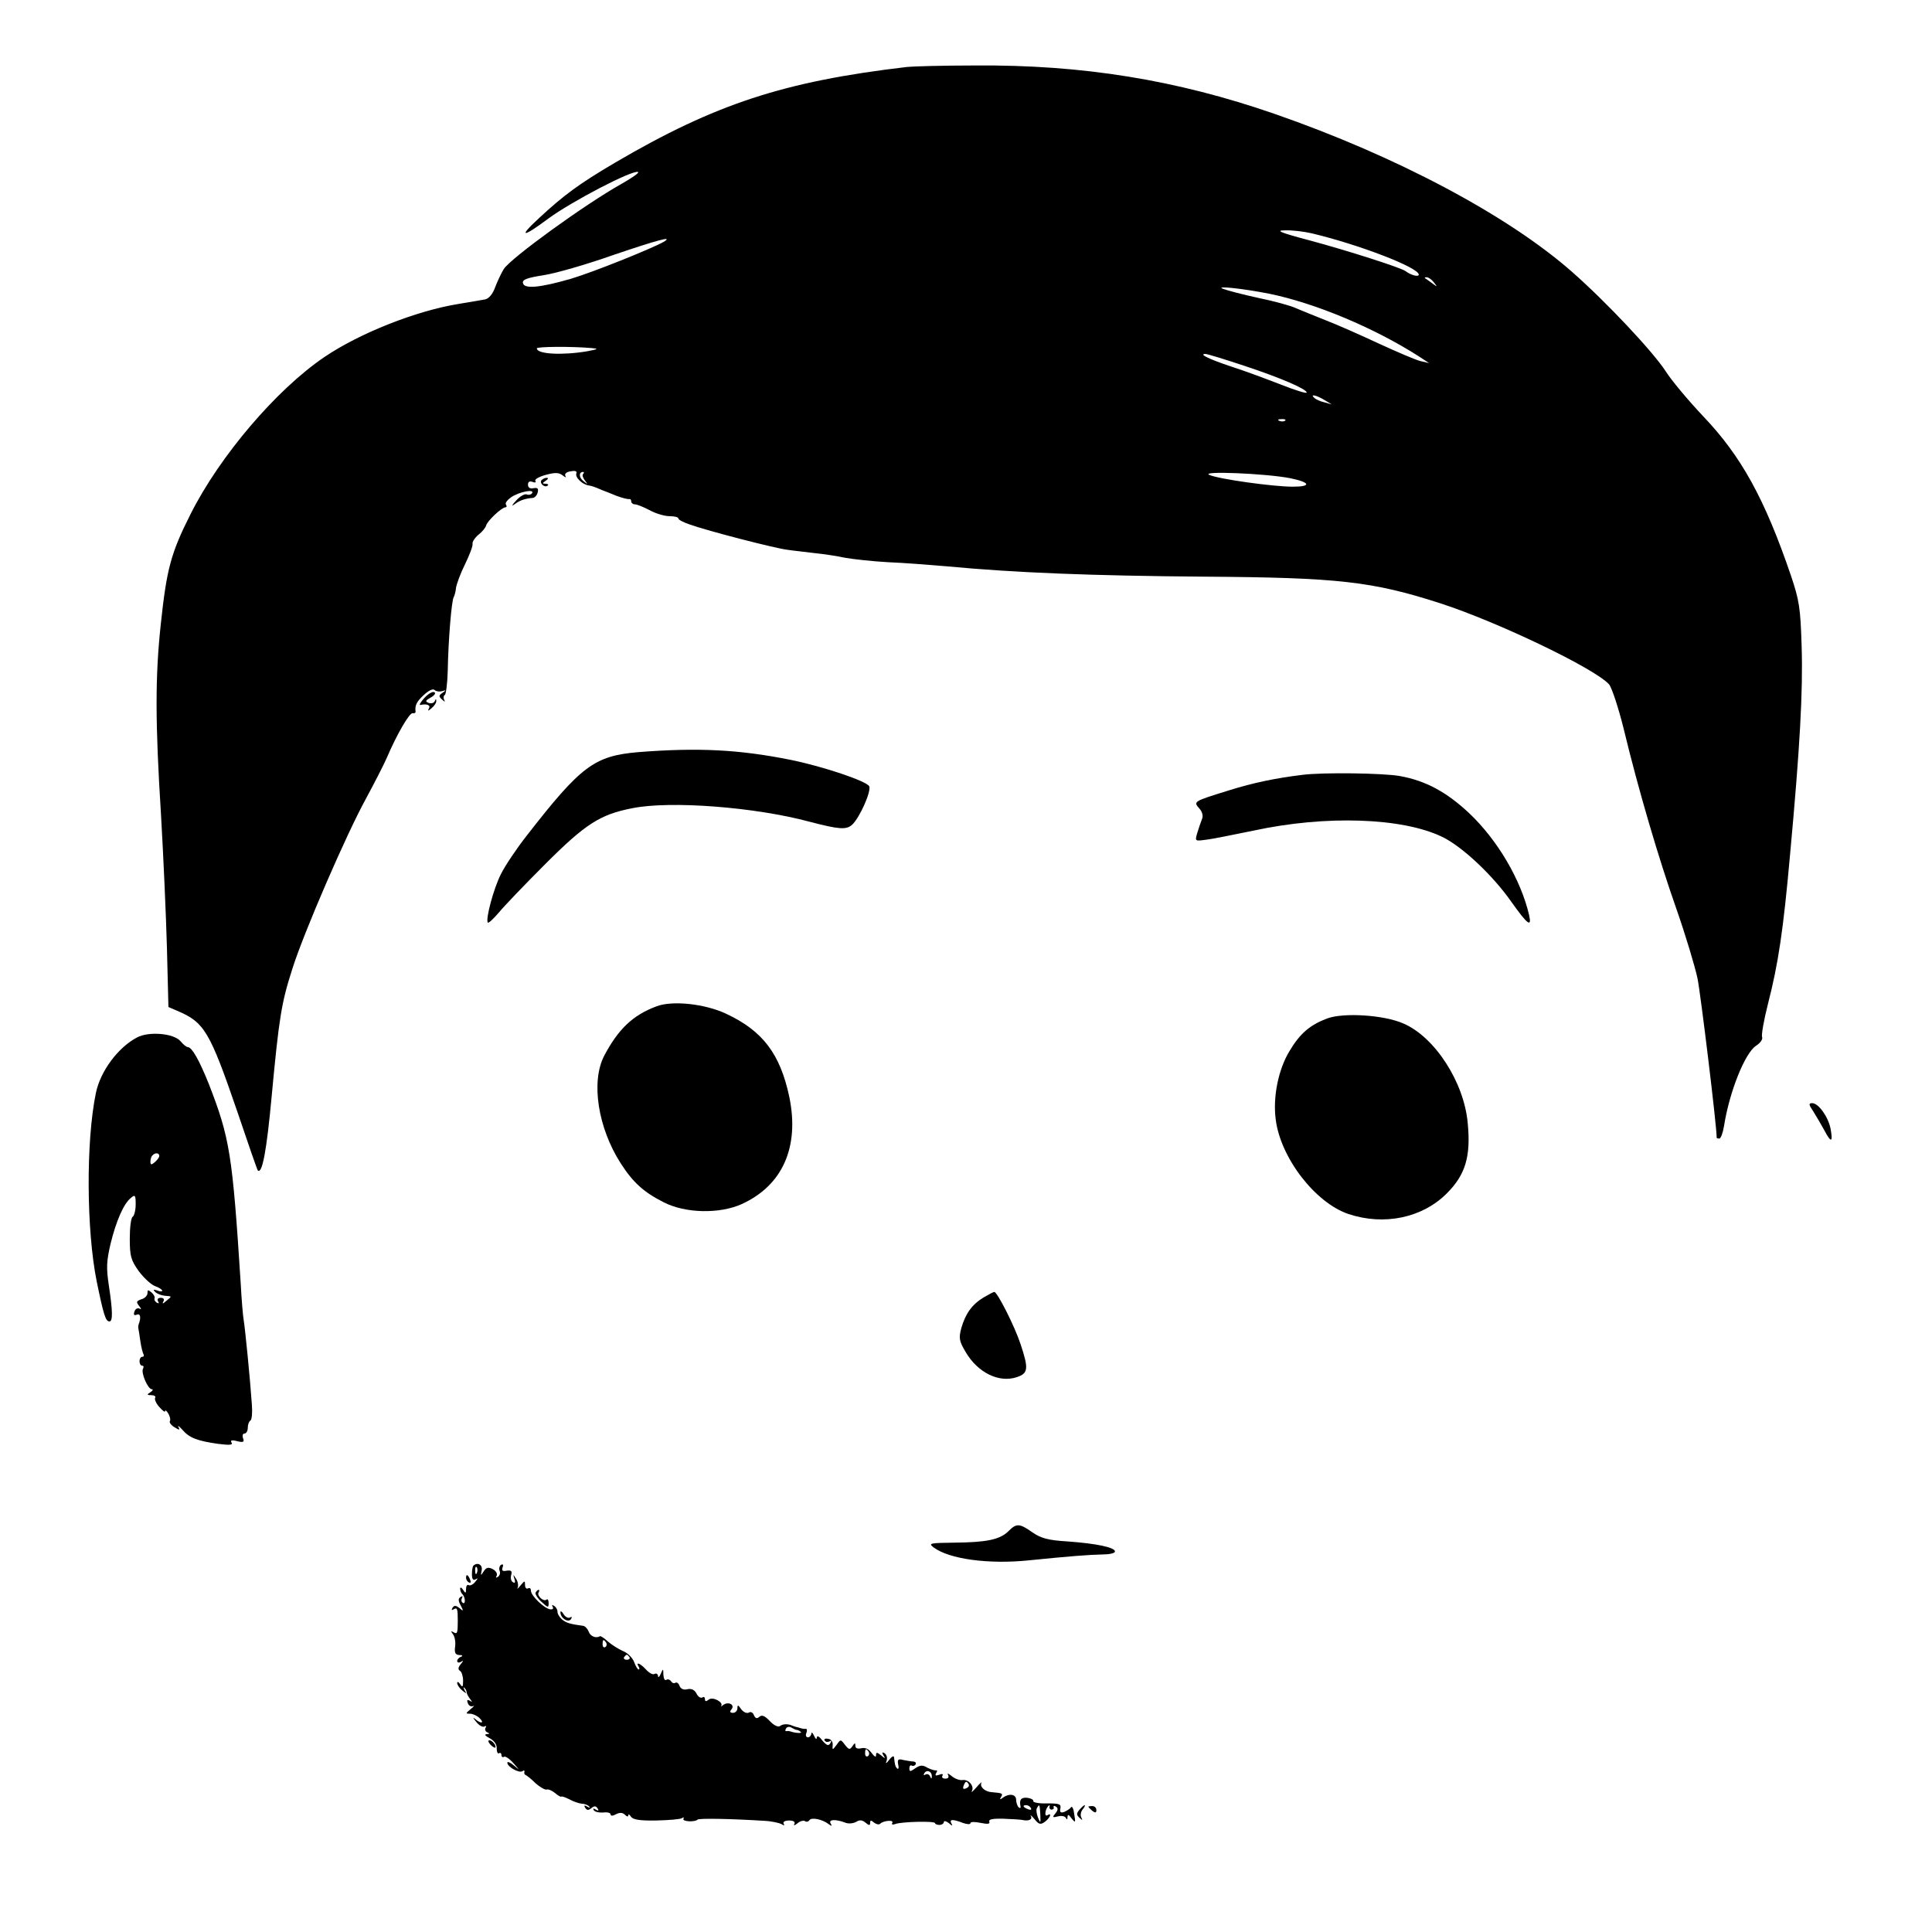
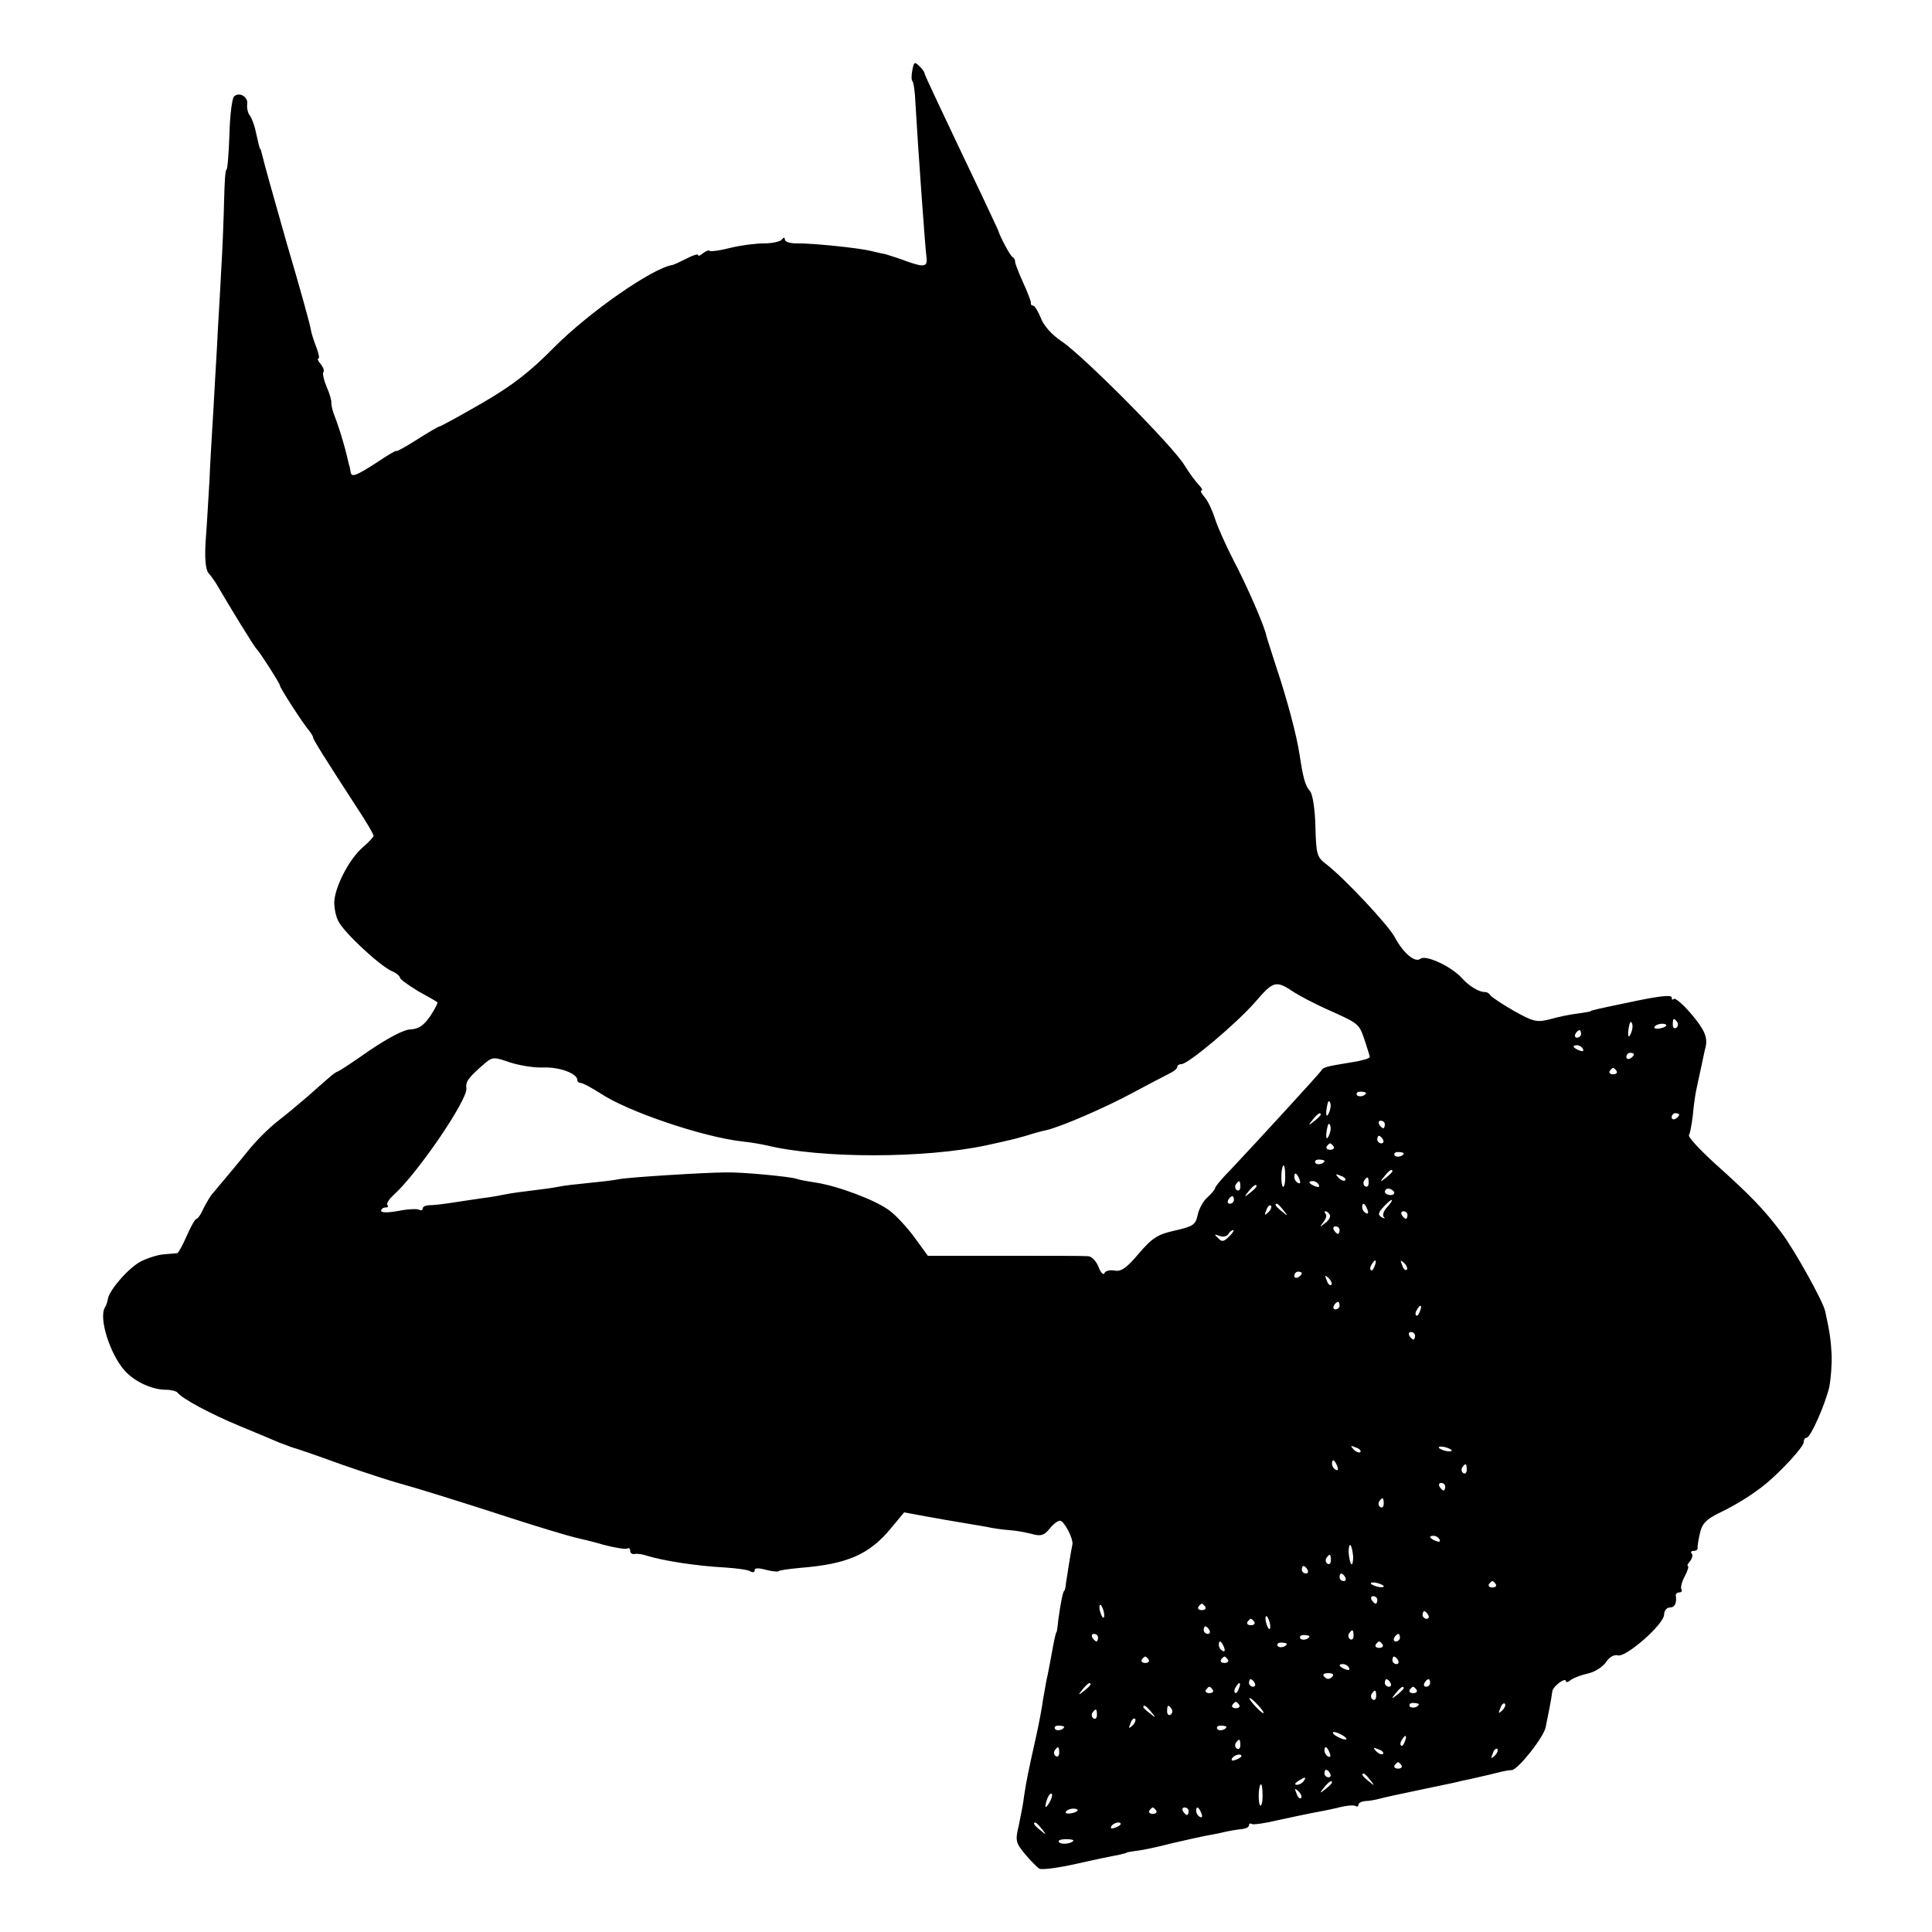
- <svg xmlns="http://www.w3.org/2000/svg" version="1.0" width="655pt" height="655pt" viewBox="0 0 655 655" preserveAspectRatio="xMidYMid meet">
-   <g transform="translate(0,655) scale(0.1,-0.1)" fill="#000000" stroke="none">
-     <path d="M3075 6323 c-418 -49 -651 -126 -989 -324 -124 -73 -175 -111 -258 -188 -73 -67 -57 -68 31 -2 79 58 284 165 304 158 6 -2 -20 -20 -57 -41 -123 -69 -373 -250 -398 -288 -8 -13 -21 -40 -29 -61 -8 -23 -21 -39 -34 -42 -11 -2 -51 -9 -88 -15 -145 -23 -339 -100 -458 -181 -162 -110 -354 -335 -453 -532 -67 -133 -81 -186 -101 -374 -19 -178 -19 -330 1 -648 8 -137 17 -340 20 -450 l5 -199 30 -13 c92 -39 110 -69 204 -343 36 -107 67 -196 69 -198 15 -14 30 67 47 251 25 267 33 317 70 432 39 124 184 458 249 576 28 52 60 114 71 139 35 82 78 155 88 152 6 -1 10 1 10 5 -3 21 3 34 28 57 16 15 31 22 36 17 5 -5 17 -7 26 -4 14 4 14 3 1 -6 -13 -9 -13 -12 -1 -23 9 -8 11 -9 7 -1 -3 6 -3 14 2 17 4 2 9 40 10 83 2 107 13 236 20 248 3 5 7 20 8 32 2 13 15 49 31 81 15 31 27 62 25 69 -1 6 8 20 20 30 13 10 24 24 26 31 3 15 52 61 65 62 5 0 6 4 2 10 -3 5 6 16 19 25 28 18 79 28 70 13 -3 -5 -12 -7 -19 -4 -7 2 -23 -7 -36 -22 -14 -15 -16 -20 -5 -12 17 13 35 20 63 22 6 1 14 9 16 19 3 13 0 16 -14 14 -12 -3 -19 2 -19 12 0 10 6 13 16 9 8 -3 12 -2 9 4 -3 5 13 14 35 20 33 9 45 8 58 -2 9 -7 13 -8 9 -2 -4 7 3 14 17 16 16 3 23 1 20 -7 -5 -13 20 -38 43 -41 8 -1 22 -6 31 -10 9 -4 19 -8 22 -9 3 -1 21 -8 40 -16 19 -7 38 -12 43 -11 4 1 7 -2 7 -8 0 -5 6 -10 13 -10 7 0 29 -9 50 -20 20 -11 50 -20 67 -20 16 0 30 -3 30 -8 0 -4 17 -13 38 -20 61 -22 294 -82 332 -86 19 -3 60 -7 90 -11 30 -3 78 -10 105 -16 28 -5 93 -12 145 -15 52 -2 142 -9 200 -14 233 -22 494 -32 870 -35 458 -3 573 -16 805 -91 196 -64 521 -220 570 -274 9 -10 32 -79 50 -152 50 -207 118 -438 179 -611 30 -86 62 -192 71 -234 11 -55 65 -499 65 -540 0 -2 4 -3 9 -3 5 0 12 19 16 43 18 115 71 248 109 272 14 9 23 22 20 29 -3 7 6 58 20 113 35 136 52 250 75 508 33 358 44 551 39 705 -4 130 -8 154 -36 238 -89 261 -169 406 -298 541 -50 53 -107 121 -126 151 -43 67 -203 237 -318 338 -218 192 -597 393 -1009 536 -332 115 -651 167 -1016 164 -110 0 -213 -3 -230 -5z m1372 -564 c160 -38 363 -116 363 -140 0 -9 -27 -2 -45 12 -17 12 -195 69 -325 104 -102 27 -117 34 -83 34 24 1 64 -4 90 -10z m-2197 -29 c-43 -24 -240 -103 -314 -125 -107 -31 -159 -35 -163 -15 -3 12 13 18 70 27 40 6 144 36 232 67 153 52 211 68 175 46z m2611 -137 c13 -17 13 -17 -6 -3 -11 8 -22 16 -24 17 -2 2 0 3 6 3 6 0 17 -8 24 -17z m-557 -39 c156 -32 356 -116 506 -212 l35 -23 -30 7 c-16 4 -79 31 -140 59 -60 28 -141 64 -180 79 -38 15 -84 34 -101 41 -16 8 -74 24 -128 35 -55 12 -108 26 -120 31 -28 11 67 1 158 -17z m-2299 -184 c26 -2 23 -4 -15 -11 -83 -14 -170 -10 -170 10 0 6 117 7 185 1z m2213 -60 c124 -41 212 -79 212 -91 0 -4 -39 8 -87 27 -49 19 -124 47 -168 61 -75 25 -113 43 -88 43 6 0 65 -18 131 -40z m272 -116 l25 -15 -25 7 c-14 3 -29 10 -34 15 -16 14 6 10 34 -7z m-133 -70 c-3 -3 -12 -4 -19 -1 -8 3 -5 6 6 6 11 1 17 -2 13 -5z m-2380 -181 c-4 -3 -1 -13 6 -22 11 -14 10 -14 -5 -2 -16 12 -16 31 -1 31 4 0 3 -3 0 -7z m2396 -14 c69 -14 75 -29 10 -29 -67 0 -253 26 -283 40 -33 14 189 5 273 -11z" />
-     <path d="M1835 4921 c-6 -11 13 -26 22 -17 4 3 0 6 -8 6 -11 0 -11 2 1 10 9 6 10 10 3 10 -6 0 -14 -4 -18 -9z" />
-     <path d="M1439 4184 c-13 -14 -19 -25 -14 -24 23 5 36 -1 29 -12 -5 -9 -2 -9 9 1 9 7 17 19 16 25 0 7 -2 7 -5 -1 -3 -7 -12 -9 -21 -6 -12 5 -11 8 7 18 13 7 18 15 13 18 -6 4 -21 -5 -34 -19z" />
-     <path d="M2163 4000 c-148 -13 -193 -46 -378 -284 -33 -42 -72 -100 -86 -128 -25 -48 -54 -156 -45 -166 3 -2 19 13 37 34 18 22 89 96 158 165 136 136 186 168 295 189 128 26 416 4 601 -46 100 -26 124 -28 144 -10 25 23 65 112 58 130 -7 17 -154 67 -267 90 -175 35 -313 42 -517 26z" />
-     <path d="M4415 3923 c-89 -11 -164 -26 -250 -53 -119 -37 -120 -37 -99 -61 10 -11 14 -25 9 -36 -4 -10 -11 -31 -16 -47 -8 -28 -8 -28 29 -23 20 2 93 17 162 31 245 53 504 44 639 -21 67 -32 172 -130 236 -222 54 -76 69 -87 59 -43 -28 120 -107 254 -203 345 -77 72 -147 110 -235 126 -55 10 -261 13 -331 4z" />
-     <path d="M2225 3138 c-80 -30 -129 -77 -177 -168 -45 -88 -21 -244 57 -365 42 -65 78 -97 145 -131 74 -38 190 -40 265 -6 138 63 196 193 161 363 -31 146 -90 224 -214 282 -72 34 -183 46 -237 25z" />
-     <path d="M4499 3097 c-58 -22 -92 -51 -127 -110 -38 -62 -57 -156 -47 -232 16 -130 134 -283 247 -321 121 -40 250 -13 333 70 63 63 82 125 71 238 -12 138 -111 292 -218 338 -65 29 -203 38 -259 17z" />
-     <path d="M465 3033 c-65 -34 -125 -115 -140 -189 -34 -165 -32 -466 3 -639 23 -112 30 -135 43 -135 12 0 11 36 -2 122 -9 60 -8 82 6 142 19 77 44 135 69 155 14 12 16 9 16 -22 0 -20 -5 -39 -10 -42 -6 -3 -10 -37 -10 -74 0 -60 4 -73 30 -110 17 -23 42 -46 55 -51 14 -5 25 -12 25 -16 0 -3 -8 -3 -17 1 -13 4 -15 3 -7 -5 6 -6 21 -12 33 -13 25 -2 25 -1 4 -18 -11 -10 -14 -10 -9 -1 4 7 1 12 -9 12 -10 0 -13 -5 -9 -12 4 -7 3 -8 -5 -4 -6 4 -9 10 -7 14 2 4 -2 13 -10 20 -12 10 -14 10 -14 -2 0 -8 -9 -18 -21 -21 -17 -6 -18 -9 -7 -23 7 -9 8 -13 2 -9 -7 4 -15 0 -18 -9 -4 -11 -2 -15 8 -11 12 5 15 -10 6 -33 -1 -3 -2 -9 -1 -13 1 -4 4 -24 7 -45 3 -20 8 -40 11 -44 2 -5 0 -8 -5 -8 -5 0 -9 -7 -9 -15 0 -8 4 -15 9 -15 5 0 6 -5 3 -10 -8 -13 16 -70 30 -70 5 0 3 -5 -5 -10 -13 -8 -12 -10 3 -10 10 0 16 -4 13 -9 -3 -4 3 -19 14 -31 11 -13 20 -19 20 -14 0 5 5 1 11 -9 5 -9 8 -21 5 -25 -3 -4 4 -14 16 -21 16 -10 19 -10 13 1 -3 7 2 3 13 -9 24 -28 51 -38 121 -48 39 -5 52 -4 46 4 -5 8 1 10 19 5 21 -5 25 -3 20 10 -3 9 -1 16 5 16 6 0 11 9 11 19 0 11 4 22 9 25 5 3 7 27 5 53 -6 88 -23 259 -28 289 -2 10 -7 66 -10 124 -28 438 -37 492 -108 675 -33 82 -57 124 -71 125 -5 0 -16 9 -25 20 -23 27 -107 34 -147 13z m75 -402 c0 -5 -7 -14 -15 -21 -12 -10 -15 -10 -15 2 0 8 3 18 7 21 9 10 23 9 23 -2z" />
-     <path d="M6147 2783 c10 -16 27 -45 38 -65 23 -44 30 -42 21 6 -8 40 -41 86 -62 86 -13 0 -12 -5 3 -27z" />
-     <path d="M3334 2151 c-39 -24 -61 -55 -75 -104 -9 -34 -7 -44 15 -81 41 -70 113 -105 173 -85 39 13 41 28 13 112 -20 61 -79 177 -89 177 -3 0 -20 -9 -37 -19z" />
-     <path d="M3419 1359 c-29 -29 -75 -38 -184 -39 -83 -1 -88 -2 -70 -16 53 -40 187 -58 323 -44 138 14 204 19 250 20 23 0 42 4 42 10 0 14 -63 27 -159 34 -68 4 -92 11 -121 31 -44 31 -54 31 -81 4z" />
-     <path d="M1605 1242 c-3 -3 -5 -16 -5 -29 0 -17 4 -22 13 -17 8 5 8 3 -2 -9 -7 -9 -17 -14 -22 -11 -5 3 -9 -3 -9 -13 0 -15 -2 -16 -10 -3 -5 8 -10 10 -10 4 0 -6 3 -14 7 -18 11 -10 12 -37 2 -30 -5 3 -6 10 -3 16 4 7 2 8 -4 4 -9 -5 -9 -13 0 -29 10 -19 9 -21 -4 -9 -13 10 -18 10 -24 1 -4 -8 -3 -9 4 -5 12 7 14 3 14 -39 0 -42 -2 -46 -14 -39 -10 6 -10 4 -2 -7 6 -8 9 -26 7 -41 -3 -22 1 -28 14 -29 11 0 13 -3 6 -6 -7 -2 -13 -9 -13 -14 0 -6 6 -7 13 -3 9 6 9 4 -1 -8 -9 -11 -10 -18 -2 -23 5 -3 10 -18 10 -33 0 -21 -2 -24 -10 -12 -5 8 -10 10 -10 4 0 -6 8 -18 17 -25 15 -12 16 -12 8 1 -4 8 -5 12 -1 8 4 -3 8 -10 8 -15 0 -4 5 -14 11 -22 9 -12 9 -13 0 -7 -9 5 -11 2 -7 -8 3 -9 11 -13 18 -10 6 3 2 -2 -8 -10 -18 -15 -18 -16 -2 -16 9 0 24 -7 32 -15 18 -18 4 -20 -16 -2 -8 6 -6 2 4 -10 10 -13 23 -20 29 -16 5 3 7 1 3 -5 -3 -5 0 -13 6 -15 9 -4 8 -6 -2 -6 -9 -1 -5 -6 10 -14 15 -8 25 -21 24 -35 0 -11 3 -19 8 -16 4 3 8 0 8 -6 0 -6 4 -9 9 -6 4 3 19 -7 32 -22 22 -25 22 -25 2 -8 -13 11 -23 15 -23 10 0 -14 39 -36 51 -29 5 4 8 3 7 -2 -2 -4 0 -9 4 -11 4 -1 20 -14 34 -28 15 -13 32 -23 38 -21 5 2 18 -4 28 -12 10 -9 20 -14 21 -12 1 2 13 -2 27 -9 14 -8 33 -14 42 -15 9 0 20 -4 25 -9 5 -5 2 -6 -6 -1 -10 6 -12 4 -7 -4 6 -9 11 -9 21 -1 10 8 15 8 21 -1 5 -8 3 -9 -6 -4 -8 5 -11 4 -7 -2 4 -6 18 -9 32 -8 14 2 25 -1 25 -6 0 -6 7 -6 18 0 13 7 23 6 30 -1 7 -7 12 -8 12 -3 0 6 4 4 9 -4 7 -10 30 -14 85 -13 42 1 82 4 88 8 6 4 8 3 5 -2 -5 -10 39 -12 48 -3 4 5 113 3 225 -4 25 -1 51 -7 59 -11 9 -6 12 -5 8 1 -4 6 4 11 18 11 16 0 22 -5 18 -12 -4 -6 1 -5 10 2 9 8 21 11 26 8 5 -4 12 -2 15 3 7 11 44 3 65 -13 11 -8 13 -8 7 2 -8 14 17 15 49 3 11 -5 27 -3 37 2 12 8 21 7 32 -2 12 -10 16 -11 16 -1 0 9 3 10 13 1 8 -6 17 -8 21 -4 11 11 48 14 41 3 -3 -6 1 -7 10 -4 20 8 135 11 135 3 0 -3 7 -6 15 -6 8 0 15 5 15 10 0 5 8 3 17 -4 11 -10 14 -10 9 -2 -9 16 4 16 38 3 14 -5 26 -6 26 -1 0 5 15 5 34 1 25 -5 33 -4 30 4 -3 8 11 11 48 10 29 -1 58 -3 63 -4 22 -5 36 1 30 13 -4 6 2 2 12 -10 15 -19 21 -20 36 -9 17 13 25 32 8 22 -11 -7 -8 20 3 31 4 4 6 4 4 -2 -1 -5 2 -10 7 -10 6 0 9 4 7 8 -1 5 2 6 8 2 8 -5 7 -12 -2 -23 -11 -13 -10 -15 9 -10 12 3 24 1 27 -6 3 -6 5 -5 5 3 1 11 4 10 14 -4 13 -16 14 -15 9 14 -2 18 -7 29 -11 24 -3 -5 -14 -12 -23 -16 -12 -4 -16 -1 -13 12 3 15 -4 17 -45 17 -27 -1 -48 3 -47 8 1 5 -8 9 -20 11 -22 2 -28 -7 -23 -30 1 -5 -2 -6 -7 -2 -4 5 -8 16 -8 25 0 19 -23 23 -44 8 -11 -8 -13 -8 -7 2 7 12 4 13 -31 16 -23 1 -42 18 -36 31 3 6 -5 -1 -17 -15 -12 -14 -19 -19 -15 -12 9 17 -12 41 -33 37 -9 -1 -26 5 -36 14 -11 9 -16 10 -12 4 4 -8 1 -13 -9 -13 -9 0 -13 4 -10 10 4 6 -1 7 -11 3 -12 -4 -15 -3 -10 6 4 6 4 10 -1 9 -4 -1 -17 3 -29 9 -16 10 -25 9 -41 -2 -17 -12 -20 -12 -20 0 0 8 4 12 8 9 4 -2 10 -1 13 4 3 5 0 9 -7 10 -7 0 -22 3 -34 5 -18 5 -21 2 -18 -15 3 -11 1 -17 -3 -14 -7 7 -8 12 -11 38 0 7 -8 3 -16 -8 -11 -14 -14 -15 -9 -3 3 10 0 20 -7 25 -8 5 -10 3 -4 -7 8 -12 6 -12 -8 0 -14 11 -17 11 -17 0 0 -8 -6 -4 -15 8 -10 14 -22 19 -35 16 -13 -3 -20 0 -20 8 0 11 -2 11 -10 -1 -9 -13 -12 -12 -25 4 -15 20 -15 20 -29 0 -14 -18 -14 -18 -13 0 1 11 -5 20 -16 21 -9 2 -15 -1 -11 -6 3 -5 10 -6 16 -3 7 5 8 2 3 -6 -6 -10 -12 -8 -27 9 -11 15 -18 18 -19 10 0 -8 -4 -5 -9 6 -5 11 -9 14 -9 8 -1 -7 -6 -13 -12 -13 -6 0 -9 7 -5 15 3 8 2 14 -2 14 -4 -1 -10 0 -14 1 -5 1 -12 4 -18 5 -5 1 -12 4 -15 5 -13 6 -31 6 -41 -2 -6 -4 -20 2 -34 17 -17 18 -27 22 -35 15 -9 -8 -14 -6 -19 5 -3 9 -11 13 -17 9 -7 -4 -18 1 -26 11 -10 15 -13 16 -13 4 0 -9 -7 -16 -15 -16 -10 0 -12 4 -5 12 13 16 -12 28 -29 14 -6 -5 -9 -6 -6 -3 9 13 -29 33 -42 22 -9 -7 -13 -7 -13 1 0 7 -4 10 -9 6 -6 -3 -15 3 -20 14 -7 13 -18 17 -31 14 -12 -3 -22 1 -26 11 -3 9 -10 14 -14 11 -5 -3 -11 -1 -15 5 -4 6 -11 8 -16 5 -5 -4 -9 4 -10 17 0 22 -1 22 -9 3 -5 -11 -9 -14 -9 -7 -1 7 -6 10 -12 7 -5 -4 -18 3 -28 14 -19 21 -37 29 -26 11 3 -5 4 -10 0 -10 -3 0 -10 11 -15 25 -5 14 -22 31 -37 37 -16 7 -38 21 -51 32 -13 12 -25 20 -28 19 -13 -9 -33 0 -38 15 -4 10 -12 19 -19 20 -45 6 -57 10 -71 21 -9 8 -16 19 -16 27 0 7 -5 16 -12 20 -6 4 -8 3 -4 -4 3 -6 0 -9 -9 -8 -20 3 -65 46 -65 63 0 8 -4 11 -10 8 -5 -3 -10 2 -10 11 0 16 -1 16 -16 -2 -8 -10 -13 -13 -9 -7 3 7 1 21 -5 30 -11 17 -11 17 -6 0 4 -11 2 -16 -5 -11 -6 3 -9 14 -6 24 4 14 0 17 -15 15 -14 -3 -18 0 -14 11 3 9 2 12 -5 9 -6 -4 -8 -13 -5 -21 3 -7 0 -16 -6 -20 -7 -4 -8 -3 -4 4 3 6 -2 16 -13 22 -16 8 -22 6 -31 -7 -10 -16 -11 -16 -7 3 4 19 -14 29 -28 16z m12 -24 c-3 -8 -6 -5 -6 6 -1 11 2 17 5 13 3 -3 4 -12 1 -19z m438 -237 c3 -5 2 -12 -3 -15 -5 -3 -9 1 -9 9 0 17 3 19 12 6z m79 -49 c3 -5 -1 -9 -9 -9 -8 0 -12 4 -9 9 3 4 7 8 9 8 2 0 6 -4 9 -8z m568 -247 c3 0 9 -3 13 -7 6 -5 -19 -4 -35 2 -3 1 -9 2 -13 1 -5 -1 -6 3 -2 9 3 6 12 7 18 3 7 -4 15 -8 19 -8z m243 -74 c3 -5 2 -12 -3 -15 -5 -3 -9 1 -9 9 0 17 3 19 12 6z m214 -84 c0 -9 -2 -8 -6 1 -2 6 -10 9 -15 6 -7 -4 -8 -2 -4 5 9 13 26 5 25 -12z m125 -26 c3 -5 -1 -11 -9 -14 -9 -4 -12 -1 -8 9 6 16 10 17 17 5z m211 -81 c3 -6 -1 -7 -9 -4 -18 7 -21 14 -7 14 6 0 13 -4 16 -10z m32 -23 c1 -29 1 -30 -8 -9 -5 13 -7 28 -3 33 8 14 9 12 11 -24z" />
-     <path d="M1580 1201 c0 -6 4 -13 10 -16 6 -3 7 1 4 9 -7 18 -14 21 -14 7z" />
-     <path d="M1816 1151 c-3 -4 6 -19 19 -31 23 -21 25 -22 25 -5 0 10 -3 15 -7 12 -9 -9 -34 13 -27 24 3 5 3 9 0 9 -3 0 -7 -4 -10 -9z" />
-     <path d="M1900 1084 c0 -20 27 -37 36 -23 4 7 3 9 -4 5 -6 -3 -15 2 -21 11 -6 10 -11 13 -11 7z" />
-     <path d="M1662 636 c7 -8 15 -12 17 -11 5 6 -10 25 -20 25 -5 0 -4 -6 3 -14z" />
-     <path d="M3660 415 c-11 -13 -11 -18 0 -28 10 -9 11 -9 6 1 -4 7 -2 19 4 27 7 8 10 15 7 15 -2 0 -10 -7 -17 -15z" />
-     <path d="M3690 425 c0 -2 6 -8 13 -14 10 -8 14 -7 14 2 0 8 -6 14 -14 14 -7 0 -13 -1 -13 -2z" />
+ <svg xmlns="http://www.w3.org/2000/svg" version="1.0" width="512pt" height="512pt" viewBox="0 0 512 512" preserveAspectRatio="xMidYMid meet">
+   <g transform="translate(0,512) scale(0.1,-0.1)" fill="#000000" stroke="none">
+     <path d="M2418 4935 c-3 -14 -3 -27 0 -30 3 -3 7 -29 8 -58 6 -108 26 -386 29 -406 4 -28 -4 -30 -48 -15 -23 9 -50 17 -59 20 -10 2 -28 6 -40 9 -32 8 -159 21 -197 20 -17 0 -31 4 -31 10 0 6 -3 7 -8 0 -4 -5 -25 -10 -47 -10 -22 0 -62 -5 -90 -12 -27 -7 -51 -10 -54 -8 -2 3 -10 0 -18 -6 -7 -6 -13 -9 -13 -5 0 4 -13 0 -30 -9 -16 -8 -33 -16 -37 -17 -54 -8 -221 -125 -313 -217 -65 -66 -111 -102 -192 -149 -59 -34 -110 -62 -113 -62 -3 0 -30 -16 -60 -35 -30 -19 -55 -33 -55 -30 0 2 -24 -12 -52 -31 -56 -36 -67 -40 -69 -24 -1 6 -2 13 -4 18 -1 4 -5 21 -9 37 -8 31 -19 66 -32 100 -4 11 -6 23 -6 28 1 4 -4 23 -12 41 -8 19 -12 37 -9 40 3 3 0 12 -7 21 -7 8 -10 15 -6 15 3 0 1 12 -5 28 -6 15 -13 36 -15 47 -1 11 -30 115 -64 230 -33 116 -62 219 -64 230 -3 11 -5 20 -6 20 -2 0 -5 14 -14 54 -3 12 -9 28 -14 35 -5 6 -8 19 -7 29 4 20 -21 35 -35 21 -5 -5 -11 -51 -12 -102 -2 -50 -5 -92 -8 -92 -3 0 -5 -35 -6 -78 -1 -42 -4 -129 -8 -192 -3 -63 -9 -153 -11 -200 -3 -47 -7 -125 -10 -175 -3 -49 -8 -130 -10 -180 -3 -49 -7 -121 -10 -159 -3 -45 0 -75 7 -84 7 -8 17 -22 23 -32 33 -57 100 -166 105 -170 8 -7 64 -95 62 -97 -2 -3 63 -104 78 -120 5 -7 10 -15 10 -18 0 -5 30 -53 117 -187 24 -36 43 -69 43 -73 0 -3 -13 -17 -29 -31 -33 -28 -71 -98 -75 -141 -1 -15 3 -39 10 -53 14 -30 108 -117 141 -133 13 -5 23 -14 23 -18 0 -4 21 -19 47 -35 27 -15 50 -28 52 -30 2 -2 -7 -19 -19 -37 -17 -25 -31 -34 -52 -35 -17 0 -60 -23 -109 -56 -44 -31 -82 -56 -85 -56 -2 0 -12 -7 -21 -15 -10 -9 -36 -31 -58 -51 -22 -19 -58 -49 -80 -66 -22 -17 -57 -52 -77 -77 -34 -42 -71 -86 -98 -118 -5 -7 -15 -24 -22 -38 -6 -14 -14 -25 -17 -25 -4 0 -15 -20 -26 -45 -11 -25 -22 -45 -25 -46 -3 0 -18 -2 -35 -3 -16 -1 -44 -10 -62 -19 -32 -17 -83 -75 -87 -99 -1 -7 -4 -17 -8 -23 -17 -28 14 -126 54 -169 26 -28 71 -49 108 -49 14 0 27 -4 30 -7 11 -16 90 -58 165 -89 44 -18 91 -38 105 -44 14 -5 30 -11 35 -13 6 -1 64 -21 130 -45 66 -23 134 -45 150 -49 47 -13 148 -44 302 -94 77 -25 152 -47 165 -50 12 -3 48 -11 78 -20 30 -8 58 -12 62 -10 5 3 8 0 8 -6 0 -6 6 -10 13 -8 6 1 21 -1 32 -5 42 -13 130 -27 206 -31 31 -2 61 -6 67 -10 7 -4 12 -3 12 3 0 6 11 6 29 1 16 -4 31 -6 34 -4 2 3 28 6 58 9 124 10 183 35 241 106 l34 41 60 -11 c32 -6 74 -13 92 -16 17 -3 47 -8 65 -11 17 -4 46 -8 62 -9 17 -1 43 -6 59 -10 24 -7 33 -4 47 13 9 12 22 22 28 22 11 0 36 -48 33 -63 -3 -13 -14 -81 -17 -102 -1 -11 -3 -20 -4 -20 -4 0 -11 -38 -16 -75 -2 -19 -4 -35 -5 -35 -2 0 -7 -24 -15 -69 -4 -21 -9 -48 -12 -60 -2 -11 -6 -34 -9 -51 -2 -16 -10 -60 -18 -96 -20 -89 -26 -118 -32 -158 -2 -19 -9 -54 -14 -78 -10 -41 -8 -47 16 -76 15 -18 32 -35 38 -39 7 -4 51 2 100 13 48 11 97 21 109 23 12 3 22 5 22 6 0 1 11 3 25 5 14 1 57 10 95 20 39 9 79 18 90 20 11 2 34 6 50 10 17 4 38 7 48 8 9 1 17 5 17 10 0 4 3 6 8 3 4 -2 34 2 67 10 33 7 74 16 90 19 17 3 48 9 69 14 22 6 44 8 48 5 4 -3 8 -1 8 3 0 5 8 9 18 10 9 0 26 3 37 6 11 3 56 13 100 22 44 9 89 19 100 21 11 3 29 7 40 9 32 7 69 16 85 20 8 2 20 4 26 4 17 1 84 86 90 113 5 24 15 73 18 97 3 13 36 38 36 25 0 -3 6 -2 13 4 6 5 27 13 45 17 18 4 39 17 48 30 9 14 22 21 32 18 22 -5 122 83 122 108 0 10 7 19 15 19 14 0 19 12 16 33 0 4 4 7 10 7 5 0 8 4 5 8 -3 5 1 20 9 35 8 15 11 27 8 27 -3 0 0 6 6 13 6 8 8 17 4 20 -3 4 -1 7 5 7 7 0 11 3 11 8 -1 4 2 21 6 39 6 26 17 37 54 55 44 21 88 49 121 76 42 35 100 98 100 110 0 6 3 12 8 12 10 0 49 88 60 135 4 22 7 60 6 85 -2 39 -5 60 -17 115 -6 27 -80 160 -115 207 -47 63 -83 100 -180 187 -39 36 -69 68 -66 73 3 5 7 27 10 51 2 23 6 53 9 67 3 14 9 43 14 65 5 22 9 45 11 50 6 26 -3 47 -39 89 -21 25 -42 42 -45 39 -3 -4 -6 -2 -6 4 0 7 -34 3 -92 -9 -111 -23 -123 -26 -123 -28 0 -1 -15 -3 -34 -6 -19 -2 -52 -9 -73 -15 -35 -9 -44 -7 -96 22 -31 18 -60 37 -63 42 -3 5 -9 8 -13 8 -15 -1 -42 15 -61 36 -27 31 -97 64 -111 52 -14 -11 -45 15 -67 56 -16 32 -134 157 -180 193 -27 20 -29 26 -31 101 -1 45 -7 85 -14 94 -13 15 -18 32 -28 97 -8 53 -33 146 -61 230 -13 41 -26 80 -27 85 -4 24 -53 136 -87 200 -20 39 -42 88 -49 110 -7 22 -19 48 -28 58 -8 9 -12 17 -8 17 4 0 1 7 -7 15 -8 8 -25 31 -38 52 -29 49 -267 289 -325 328 -27 18 -49 43 -56 63 -7 17 -16 32 -20 32 -4 0 -7 3 -6 8 0 4 -9 28 -21 54 -12 26 -21 51 -21 54 1 4 -2 10 -7 13 -7 5 -33 54 -38 71 -1 3 -20 43 -42 90 -111 233 -153 322 -153 326 0 3 -6 12 -14 19 -12 12 -14 11 -18 -10z m1012 -2445 c14 -9 52 -29 85 -44 87 -39 86 -38 101 -81 7 -22 14 -43 14 -46 0 -4 -21 -10 -47 -14 -73 -12 -76 -13 -82 -23 -7 -10 -172 -190 -238 -260 -24 -24 -43 -47 -43 -51 0 -3 -9 -14 -20 -24 -11 -9 -23 -31 -26 -47 -6 -26 -12 -30 -60 -41 -46 -10 -61 -20 -96 -61 -32 -38 -47 -49 -65 -45 -12 2 -24 -1 -26 -7 -3 -6 -10 1 -16 17 -6 15 -18 28 -28 28 -10 1 -109 1 -221 1 l-203 0 -35 48 c-19 26 -49 59 -67 72 -35 27 -136 65 -195 74 -20 3 -43 7 -51 10 -17 6 -145 18 -186 17 -54 0 -261 -13 -285 -18 -14 -3 -49 -7 -80 -10 -31 -3 -67 -7 -80 -10 -14 -3 -45 -7 -70 -10 -25 -3 -56 -7 -70 -10 -14 -3 -41 -8 -60 -10 -19 -3 -55 -8 -80 -12 -25 -4 -53 -7 -62 -7 -10 0 -18 -4 -18 -9 0 -4 -4 -6 -9 -3 -5 3 -30 2 -55 -3 -26 -5 -46 -5 -46 0 0 5 5 9 12 9 6 0 8 3 5 6 -4 4 4 16 17 28 63 57 196 252 192 282 -3 18 7 30 50 67 19 16 24 16 64 2 24 -8 64 -15 89 -14 43 2 91 -16 91 -33 0 -5 4 -8 9 -8 6 0 29 -13 53 -28 72 -48 270 -115 375 -127 21 -2 49 -7 63 -10 147 -36 423 -35 585 0 17 4 37 8 45 10 8 2 16 4 18 4 1 1 4 1 7 2 2 0 19 5 37 10 18 6 41 12 51 14 36 8 153 58 227 98 41 22 85 45 97 51 13 6 23 14 23 19 0 4 5 7 11 7 18 0 146 108 195 164 49 57 55 59 104 26z m1015 -79 c3 -5 2 -12 -3 -15 -5 -3 -9 1 -9 9 0 17 3 19 12 6z m-119 -16 c-1 -8 -5 -17 -8 -21 -5 -4 -4 16 1 34 3 9 9 -1 7 -13z m89 6 c-9 -8 -36 -10 -30 -2 2 4 11 8 20 8 8 0 13 -3 10 -6z m-225 -21 c0 -5 -5 -10 -11 -10 -5 0 -7 5 -4 10 3 6 8 10 11 10 2 0 4 -4 4 -10z m5 -40 c3 -6 -1 -7 -9 -4 -18 7 -21 14 -7 14 6 0 13 -4 16 -10z m135 -14 c0 -3 -4 -8 -10 -11 -5 -3 -10 -1 -10 4 0 6 5 11 10 11 6 0 10 -2 10 -4z m-46 -44 c3 -5 -1 -9 -9 -9 -8 0 -12 4 -9 9 3 4 7 8 9 8 2 0 6 -4 9 -8z m-664 -58 c0 -8 -19 -13 -24 -6 -3 5 1 9 9 9 8 0 15 -2 15 -3z m-94 -39 c-1 -8 -5 -17 -8 -21 -5 -4 -4 16 1 34 3 9 9 -1 7 -13z m-26 -19 c0 -2 -8 -10 -17 -17 -16 -13 -17 -12 -4 4 13 16 21 21 21 13z m950 0 c0 -3 -4 -8 -10 -11 -5 -3 -10 -1 -10 4 0 6 5 11 10 11 6 0 10 -2 10 -4z m-780 -26 c0 -5 -2 -10 -4 -10 -3 0 -8 5 -11 10 -3 6 -1 10 4 10 6 0 11 -4 11 -10z m-144 -15 c-1 -8 -5 -17 -8 -21 -5 -4 -4 16 1 34 3 9 9 -1 7 -13z m139 -25 c3 -5 1 -10 -4 -10 -6 0 -11 5 -11 10 0 6 2 10 4 10 3 0 8 -4 11 -10z m-131 -18 c3 -5 -1 -9 -9 -9 -8 0 -12 4 -9 9 3 4 7 8 9 8 2 0 6 -4 9 -8z m186 -18 c0 -8 -19 -13 -24 -6 -3 5 1 9 9 9 8 0 15 -2 15 -3z m-210 -20 c0 -8 -19 -13 -24 -6 -3 5 1 9 9 9 8 0 15 -2 15 -3z m-104 -43 c0 -17 -3 -28 -6 -26 -5 3 -6 38 -1 53 4 10 7 -3 7 -27z m284 15 c0 -2 -8 -10 -17 -17 -16 -13 -17 -12 -4 4 13 16 21 21 21 13z m-246 -22 c3 -8 2 -12 -4 -9 -6 3 -10 10 -10 16 0 14 7 11 14 -7z m121 -2 c-3 -3 -11 0 -18 7 -9 10 -8 11 6 5 10 -3 15 -9 12 -12z m62 -7 c0 -8 -4 -12 -9 -9 -5 3 -6 10 -3 15 9 13 12 11 12 -6z m-340 -10 c0 -8 -4 -12 -9 -9 -5 3 -6 10 -3 15 9 13 12 11 12 -6z m208 5 c3 -6 -1 -7 -9 -4 -18 7 -21 14 -7 14 6 0 13 -4 16 -10z m-165 -4 c0 -2 -8 -10 -17 -17 -16 -13 -17 -12 -4 4 13 16 21 21 21 13z m364 -14 c3 -5 -1 -9 -9 -9 -8 0 -15 4 -15 9 0 4 4 8 9 8 6 0 12 -4 15 -8z m-424 -22 c0 -5 -5 -10 -11 -10 -5 0 -7 5 -4 10 3 6 8 10 11 10 2 0 4 -4 4 -10z m407 -18 c-10 -10 -14 -22 -10 -27 5 -4 2 -5 -5 -1 -11 6 -10 12 4 27 9 10 19 19 22 19 3 0 -2 -8 -11 -18z m-316 -15 c-10 -9 -11 -8 -5 6 3 10 9 15 12 12 3 -3 0 -11 -7 -18z m40 6 c13 -16 12 -17 -3 -4 -17 13 -22 21 -14 21 2 0 10 -8 17 -17z m223 1 c3 -8 2 -12 -4 -9 -6 3 -10 10 -10 16 0 14 7 11 14 -7z m-100 -13 c3 -5 -2 -15 -12 -22 -15 -12 -16 -12 -5 2 7 9 10 19 6 22 -3 4 -4 7 0 7 3 0 8 -4 11 -9z m206 -1 c0 -5 -2 -10 -4 -10 -3 0 -8 5 -11 10 -3 6 -1 10 4 10 6 0 11 -4 11 -10z m-180 -40 c0 -5 -2 -10 -4 -10 -3 0 -8 5 -11 10 -3 6 -1 10 4 10 6 0 11 -4 11 -10z m-293 -17 c-14 -14 -19 -15 -29 -4 -11 10 -10 11 3 6 10 -4 20 -2 24 4 3 6 9 11 13 11 3 0 -1 -8 -11 -17z m386 -78 c-3 -9 -8 -14 -10 -11 -3 3 -2 9 2 15 9 16 15 13 8 -4z m85 -10 c-3 -3 -9 2 -12 12 -6 14 -5 15 5 6 7 -7 10 -15 7 -18z m-278 -9 c0 -3 -4 -8 -10 -11 -5 -3 -10 -1 -10 4 0 6 5 11 10 11 6 0 10 -2 10 -4z m78 -31 c-3 -3 -9 2 -12 12 -6 14 -5 15 5 6 7 -7 10 -15 7 -18z m22 -55 c0 -5 -5 -10 -11 -10 -5 0 -7 5 -4 10 3 6 8 10 11 10 2 0 4 -4 4 -10z m213 -15 c-3 -9 -8 -14 -10 -11 -3 3 -2 9 2 15 9 16 15 13 8 -4z m-13 -65 c0 -5 -2 -10 -4 -10 -3 0 -8 5 -11 10 -3 6 -1 10 4 10 6 0 11 -4 11 -10z m-145 -308 c-3 -3 -11 0 -18 7 -9 10 -8 11 6 5 10 -3 15 -9 12 -12z m241 6 c3 -4 -1 -5 -10 -4 -8 1 -18 5 -22 8 -3 4 1 5 10 4 8 -1 18 -5 22 -8z m-302 -44 c3 -8 2 -12 -4 -9 -6 3 -10 10 -10 16 0 14 7 11 14 -7z m343 -9 c0 -8 -4 -12 -9 -9 -5 3 -6 10 -3 15 9 13 12 11 12 -6z m-57 -45 c0 -5 -2 -10 -4 -10 -3 0 -8 5 -11 10 -3 6 -1 10 4 10 6 0 11 -4 11 -10z m-163 -45 c0 -8 -4 -12 -9 -9 -5 3 -6 10 -3 15 9 13 12 11 12 -6z m148 -95 c3 -6 -1 -7 -9 -4 -18 7 -21 14 -7 14 6 0 13 -4 16 -10z m-229 -46 c0 -13 -2 -22 -5 -19 -3 3 -6 17 -7 31 0 13 2 22 5 19 3 -3 6 -17 7 -31z m-59 -9 c0 -8 -4 -12 -9 -9 -5 3 -6 10 -3 15 9 13 12 11 12 -6z m-62 -25 c3 -5 1 -10 -4 -10 -6 0 -11 5 -11 10 0 6 2 10 4 10 3 0 8 -4 11 -10z m100 -20 c3 -5 1 -10 -4 -10 -6 0 -11 5 -11 10 0 6 2 10 4 10 3 0 8 -4 11 -10z m101 -22 c3 -4 -1 -5 -10 -4 -8 1 -18 5 -22 8 -3 4 1 5 10 4 8 -1 18 -5 22 -8z m298 4 c3 -5 -1 -9 -9 -9 -8 0 -12 4 -9 9 3 4 7 8 9 8 2 0 6 -4 9 -8z m-314 -42 c0 -5 -2 -10 -4 -10 -3 0 -8 5 -11 10 -3 6 -1 10 4 10 6 0 11 -4 11 -10z m-724 -36 c1 -9 0 -13 -4 -10 -3 4 -7 14 -8 22 -1 9 0 13 4 10 3 -4 7 -14 8 -22z m268 18 c3 -5 -1 -9 -9 -9 -8 0 -12 4 -9 9 3 4 7 8 9 8 2 0 6 -4 9 -8z m591 -22 c3 -5 1 -10 -4 -10 -6 0 -11 5 -11 10 0 6 2 10 4 10 3 0 8 -4 11 -10z m-419 -26 c1 -9 0 -13 -4 -10 -3 4 -7 14 -8 22 -1 9 0 13 4 10 3 -4 7 -14 8 -22z m-42 8 c3 -5 -1 -9 -9 -9 -8 0 -12 4 -9 9 3 4 7 8 9 8 2 0 6 -4 9 -8z m-119 -22 c3 -5 1 -10 -4 -10 -6 0 -11 5 -11 10 0 6 2 10 4 10 3 0 8 -4 11 -10z m382 -15 c0 -8 -4 -12 -9 -9 -5 3 -6 10 -3 15 9 13 12 11 12 -6z m-677 -5 c0 -5 -2 -10 -4 -10 -3 0 -8 5 -11 10 -3 6 -1 10 4 10 6 0 11 -4 11 -10z m560 4 c0 -8 -19 -13 -24 -6 -3 5 1 9 9 9 8 0 15 -2 15 -3z m240 -4 c0 -5 -5 -10 -11 -10 -5 0 -7 5 -4 10 3 6 8 10 11 10 2 0 4 -4 4 -10z m-466 -26 c3 -8 2 -12 -4 -9 -6 3 -10 10 -10 16 0 14 7 11 14 -7z m166 10 c0 -8 -19 -13 -24 -6 -3 5 1 9 9 9 8 0 15 -2 15 -3z m254 -2 c3 -5 -1 -9 -9 -9 -8 0 -12 4 -9 9 3 4 7 8 9 8 2 0 6 -4 9 -8z m-620 -40 c3 -5 -1 -9 -9 -9 -8 0 -12 4 -9 9 3 4 7 8 9 8 2 0 6 -4 9 -8z m210 0 c3 -5 -1 -9 -9 -9 -8 0 -12 4 -9 9 3 4 7 8 9 8 2 0 6 -4 9 -8z m451 -2 c3 -5 1 -10 -4 -10 -6 0 -11 5 -11 10 0 6 2 10 4 10 3 0 8 -4 11 -10z m-130 -20 c3 -6 -1 -7 -9 -4 -18 7 -21 14 -7 14 6 0 13 -4 16 -10z m-45 -24 c-7 -7 -13 -7 -20 0 -6 6 -3 10 10 10 13 0 16 -4 10 -10z m-205 -16 c3 -5 1 -10 -4 -10 -6 0 -11 5 -11 10 0 6 2 10 4 10 3 0 8 -4 11 -10z m360 0 c3 -5 1 -10 -4 -10 -6 0 -11 5 -11 10 0 6 2 10 4 10 3 0 8 -4 11 -10z m105 0 c0 -5 -5 -10 -11 -10 -5 0 -7 5 -4 10 3 6 8 10 11 10 2 0 4 -4 4 -10z m-900 -4 c0 -2 -8 -10 -17 -17 -16 -13 -17 -12 -4 4 13 16 21 21 21 13z m393 -11 c-3 -9 -8 -14 -10 -11 -3 3 -2 9 2 15 9 16 15 13 8 -4z m-69 -3 c3 -5 -1 -9 -9 -9 -8 0 -12 4 -9 9 3 4 7 8 9 8 2 0 6 -4 9 -8z m506 4 c0 -2 -8 -10 -17 -17 -16 -13 -17 -12 -4 4 13 16 21 21 21 13z m34 -4 c3 -5 -1 -9 -9 -9 -8 0 -12 4 -9 9 3 4 7 8 9 8 2 0 6 -4 9 -8z m-107 -17 c0 -8 -4 -12 -9 -9 -5 3 -6 10 -3 15 9 13 12 11 12 -6z m-312 -25 c10 -11 16 -20 13 -20 -3 0 -13 9 -23 20 -10 11 -16 20 -13 20 3 0 13 -9 23 -20z m-51 2 c3 -5 -1 -9 -9 -9 -8 0 -12 4 -9 9 3 4 7 8 9 8 2 0 6 -4 9 -8z m476 2 c0 -8 -19 -13 -24 -6 -3 5 1 9 9 9 8 0 15 -2 15 -3z m221 -17 c-10 -9 -11 -8 -5 6 3 10 9 15 12 12 3 -3 0 -11 -7 -18z m-930 -4 c13 -16 12 -17 -3 -4 -10 7 -18 15 -18 17 0 8 8 3 21 -13z m54 8 c3 -5 2 -12 -3 -15 -5 -3 -9 1 -9 9 0 17 3 19 12 6z m-198 -16 c0 -8 -4 -12 -9 -9 -5 3 -6 10 -3 15 9 13 12 11 12 -6z m94 -28 c-10 -9 -11 -8 -5 6 3 10 9 15 12 12 3 -3 0 -11 -7 -18z m-181 -3 c0 -8 -19 -13 -24 -6 -3 5 1 9 9 9 8 0 15 -2 15 -3z m430 0 c0 -8 -19 -13 -24 -6 -3 5 1 9 9 9 8 0 15 -2 15 -3z m310 -24 c8 -5 11 -10 5 -10 -5 0 -17 5 -25 10 -8 5 -10 10 -5 10 6 0 17 -5 25 -10z m163 -15 c-3 -9 -8 -14 -10 -11 -3 3 -2 9 2 15 9 16 15 13 8 -4z m-436 -10 c0 -8 -4 -12 -9 -9 -5 3 -6 10 -3 15 9 13 12 11 12 -6z m-480 -20 c0 -8 -4 -12 -9 -9 -5 3 -6 10 -3 15 9 13 12 11 12 -6z m717 -1 c3 -8 2 -12 -4 -9 -6 3 -10 10 -10 16 0 14 7 11 14 -7z m141 -2 c-3 -3 -11 0 -18 7 -9 10 -8 11 6 5 10 -3 15 -9 12 -12z m296 -5 c-10 -9 -11 -8 -5 6 3 10 9 15 12 12 3 -3 0 -11 -7 -18z m-671 -1 c0 -2 -7 -7 -16 -10 -8 -3 -12 -2 -9 4 6 10 25 14 25 6z m424 -24 c3 -5 -1 -9 -9 -9 -8 0 -12 4 -9 9 3 4 7 8 9 8 2 0 6 -4 9 -8z m-189 -22 c3 -5 1 -10 -4 -10 -6 0 -11 5 -11 10 0 6 2 10 4 10 3 0 8 -4 11 -10z m106 -17 c13 -16 12 -17 -3 -4 -17 13 -22 21 -14 21 2 0 10 -8 17 -17z m-176 -3 c-3 -5 -12 -10 -18 -10 -7 0 -6 4 3 10 19 12 23 12 15 0z m75 -4 c0 -2 -8 -10 -17 -17 -16 -13 -17 -12 -4 4 13 16 21 21 21 13z m-184 -35 c0 -17 -3 -28 -6 -26 -5 3 -6 38 -1 53 4 10 7 -3 7 -27z m102 -6 c-3 -3 -9 2 -12 12 -6 14 -5 15 5 6 7 -7 10 -15 7 -18z m-667 -12 c-12 -20 -14 -14 -5 12 4 9 9 14 11 11 3 -2 0 -13 -6 -23z m74 -22 c-9 -8 -36 -10 -30 -2 2 4 11 8 20 8 8 0 13 -3 10 -6z m209 1 c3 -5 -1 -9 -9 -9 -8 0 -12 4 -9 9 3 4 7 8 9 8 2 0 6 -4 9 -8z m86 -2 c0 -5 -2 -10 -4 -10 -3 0 -8 5 -11 10 -3 6 -1 10 4 10 6 0 11 -4 11 -10z m34 -6 c3 -8 2 -12 -4 -9 -6 3 -10 10 -10 16 0 14 7 11 14 -7z m-423 -41 c13 -16 12 -17 -3 -4 -17 13 -22 21 -14 21 2 0 10 -8 17 -17z m209 13 c0 -2 -7 -7 -16 -10 -8 -3 -12 -2 -9 4 6 10 25 14 25 6z m-126 -45 c-8 -8 -34 -10 -38 -2 -3 4 6 7 19 7 14 0 22 -2 19 -5z" />
  </g>
</svg>
